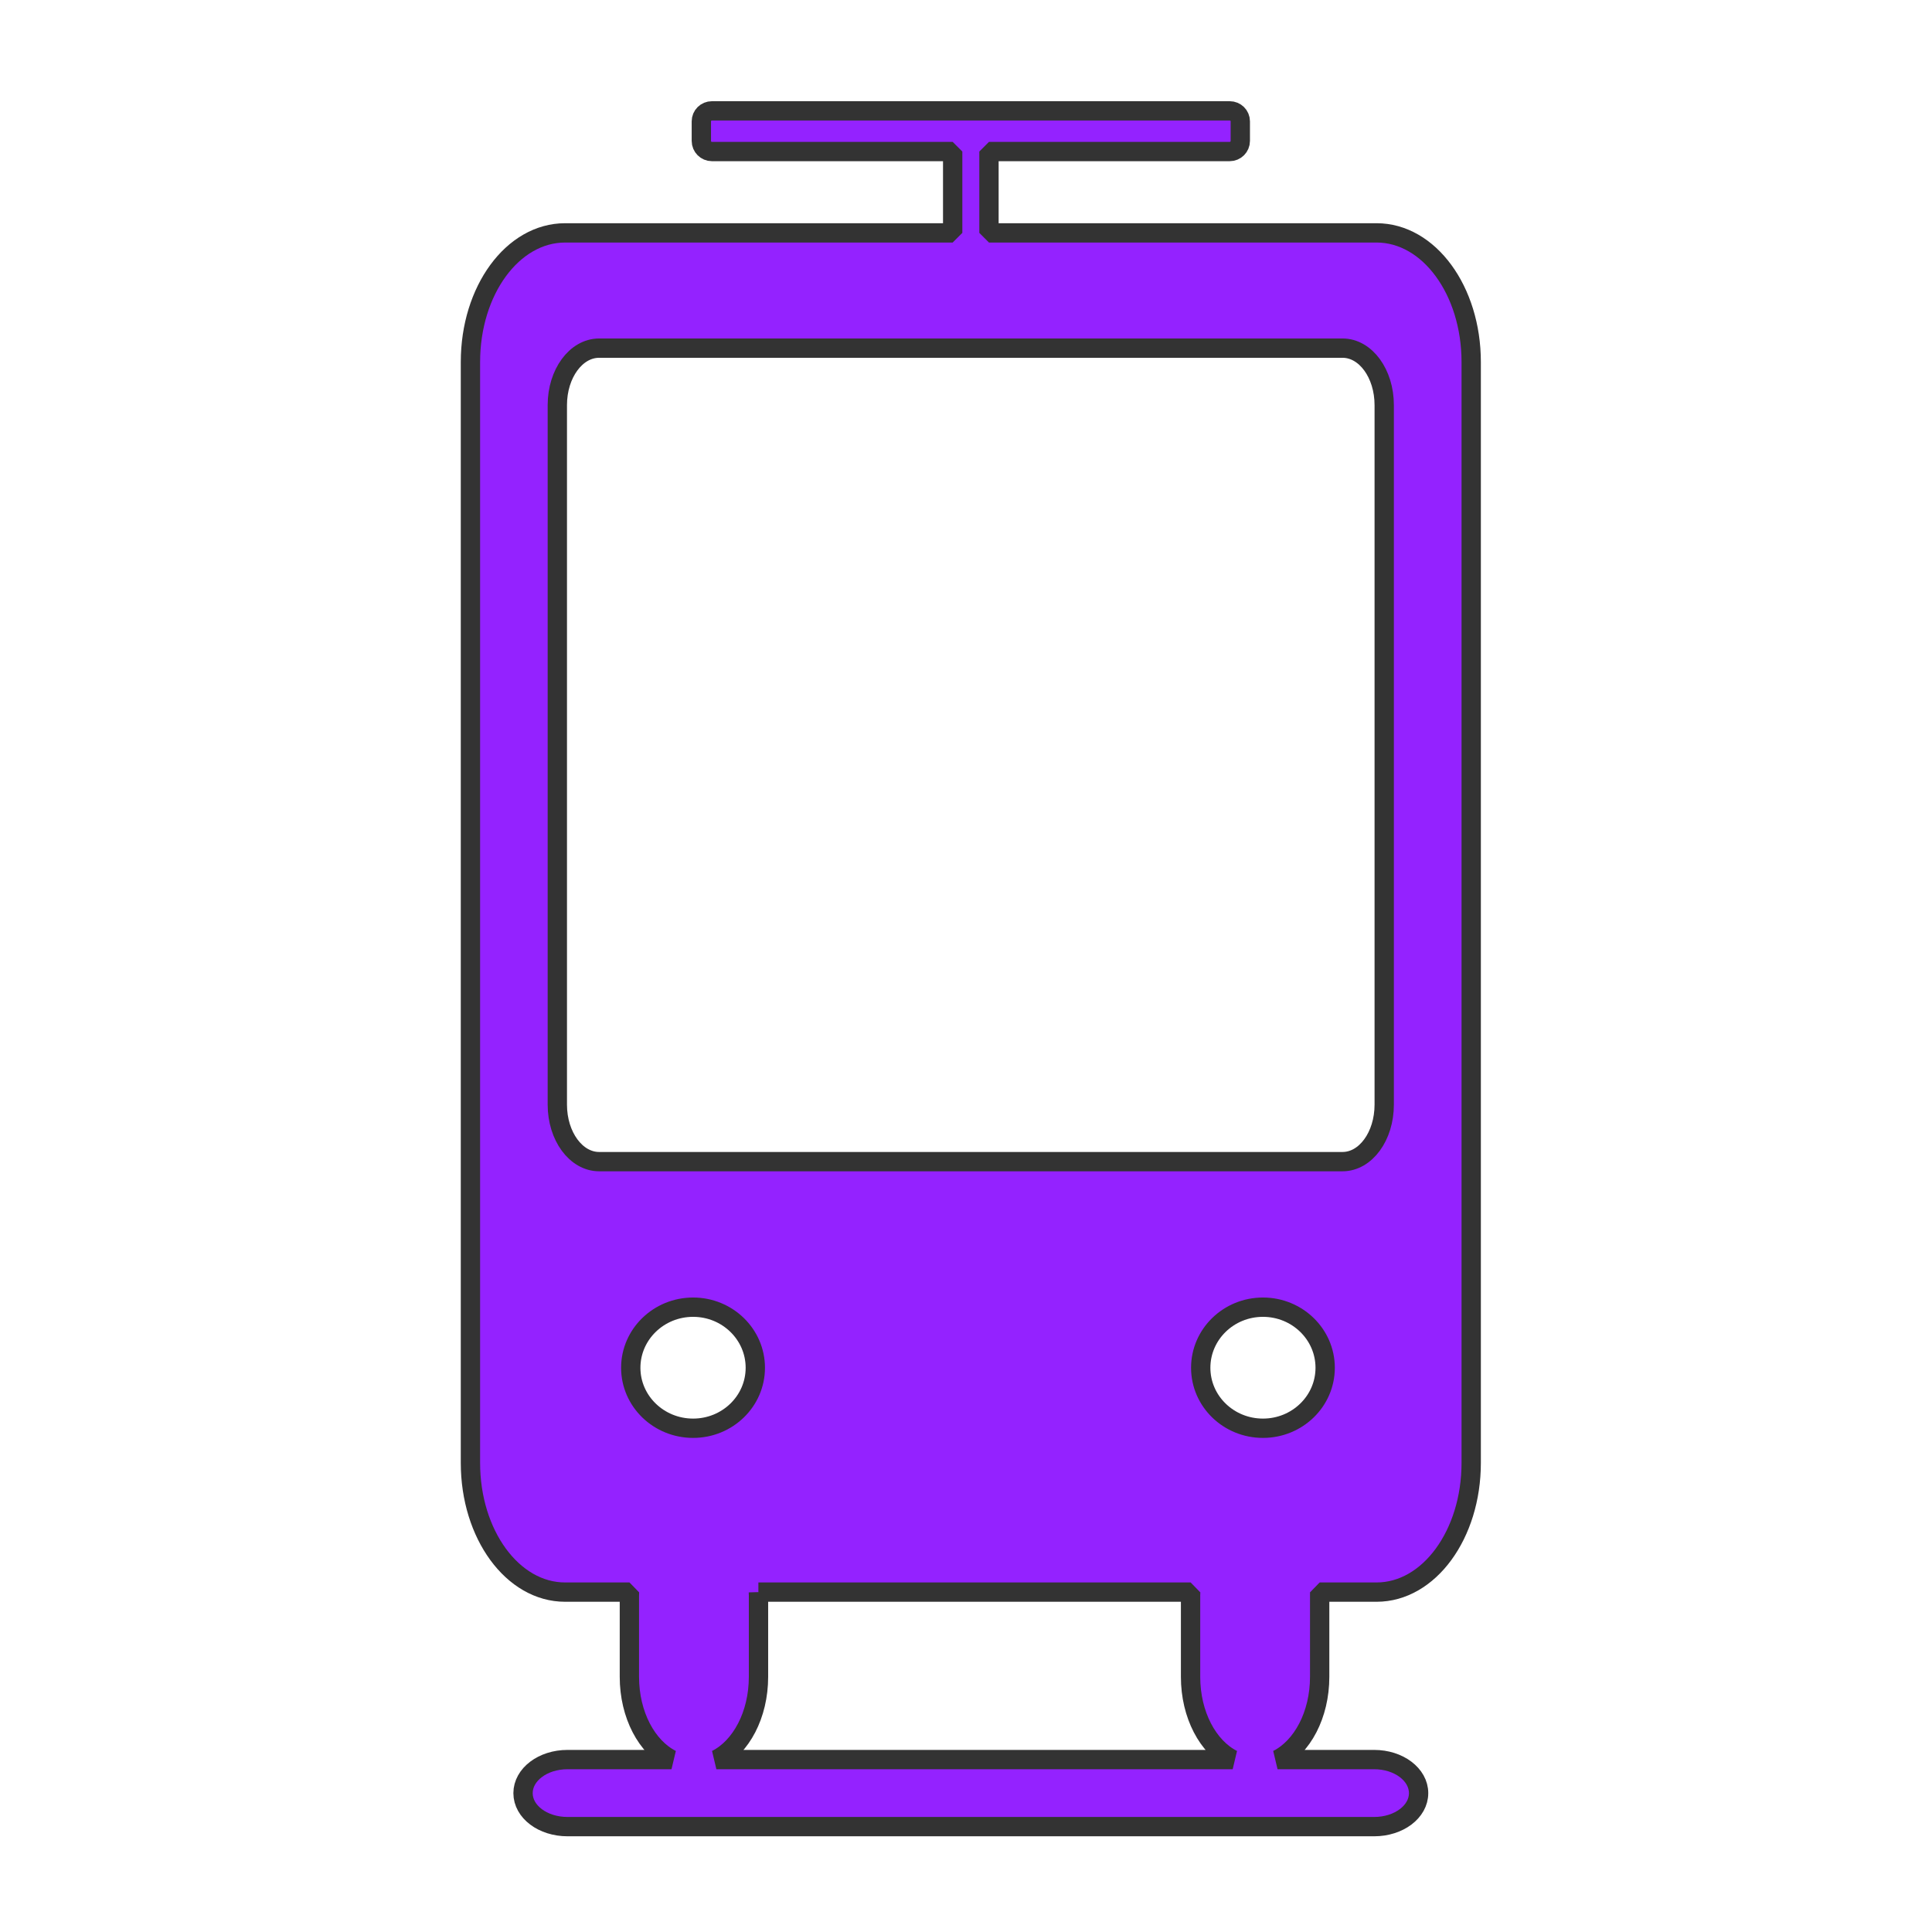
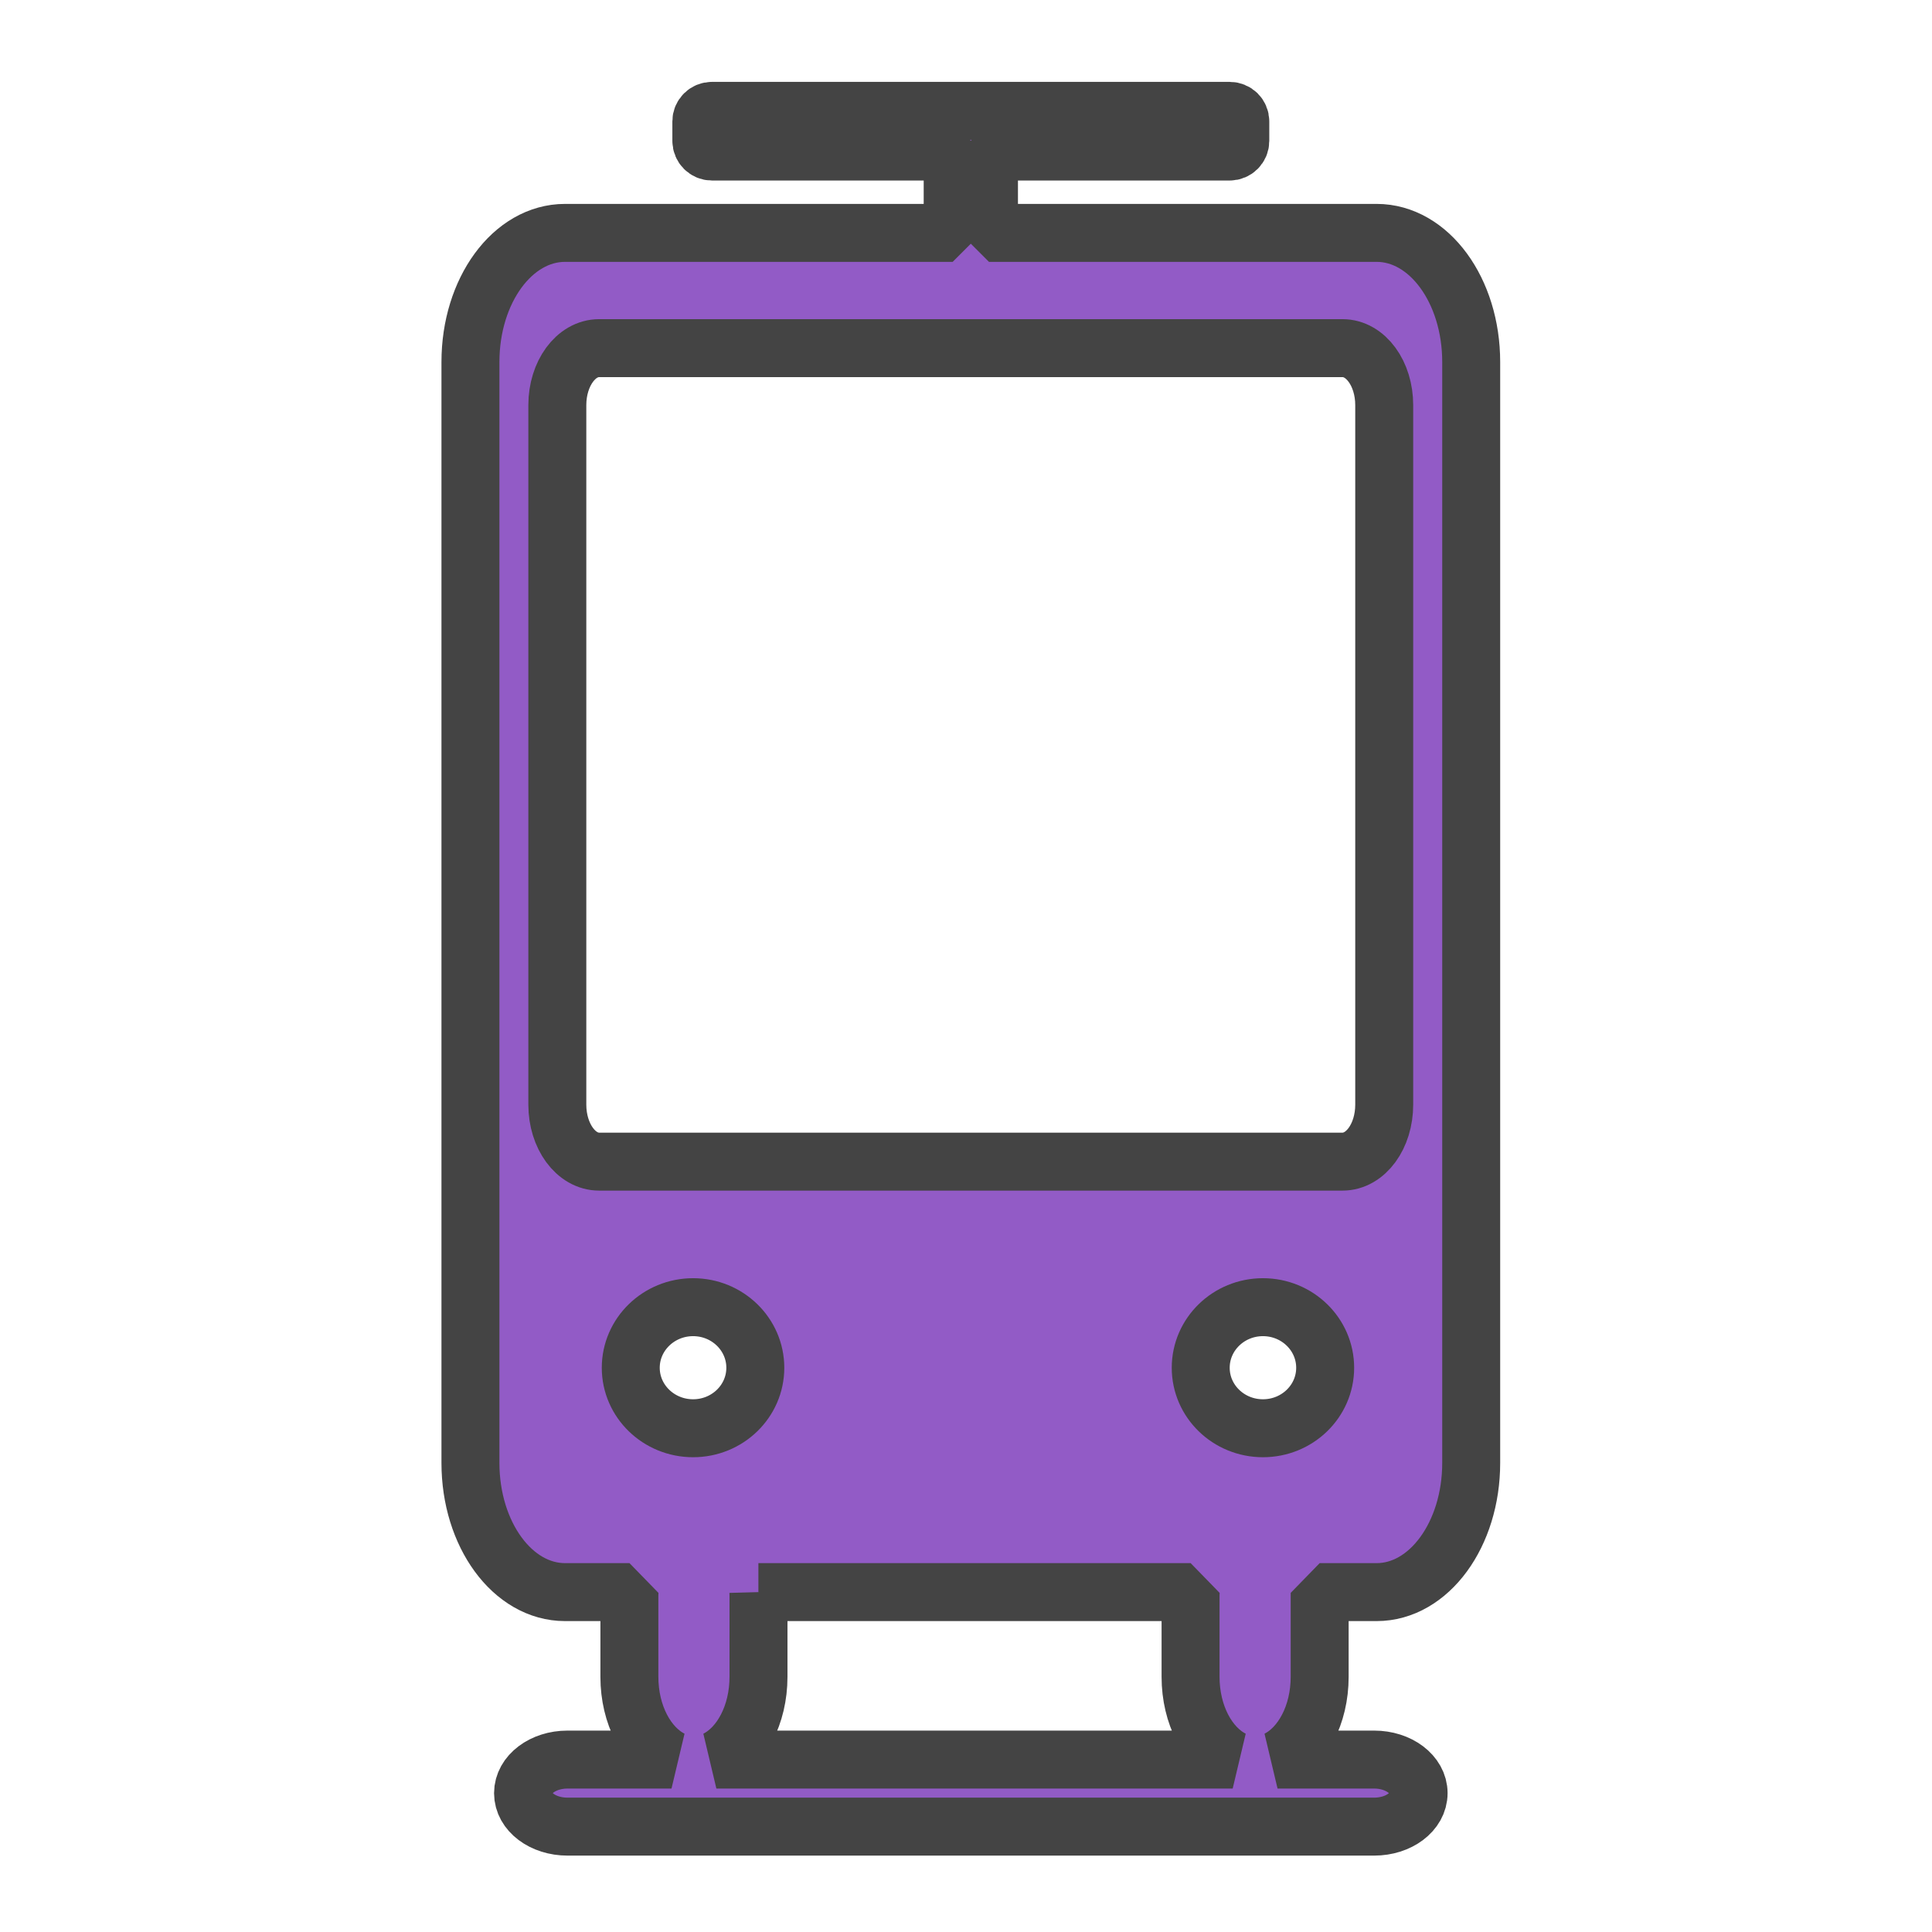
<svg xmlns="http://www.w3.org/2000/svg" width="500" height="500" id="svg1901" version="1.1">
  <defs id="defs1903" />
  <g id="layer1" transform="translate(0,-552.3622)">
-     <path style="fill:#9422ff;fill-opacity:1;fill-rule:evenodd;stroke:#333333;stroke-width:5;stroke-miterlimit:0;stroke-opacity:1;stroke-dasharray:none" d="m 184.247,581.053 c -1.51,0 -2.739,1.202 -2.739,2.714 l 0,5.071 c 0,1.512 1.228,2.741 2.739,2.741 l 62.304,0 0,21.053 -100.317,0 c -13.565,0 -24.484,14.901 -24.484,33.417 l 0,284.906 c 0,18.516 10.919,33.444 24.484,33.444 l 16.678,0 c -0.008,0.291 -0.027,0.583 -0.027,0.877 l 0,21.053 c 0,9.844 4.525,18.201 10.9,21.41 l -26.921,0 c -6.373,0 -11.502,3.879 -11.502,8.69 0,4.811 5.13,8.663 11.502,8.663 l 208.768,0 c 6.373,0 11.502,-3.852 11.502,-8.663 0,-4.811 -5.13,-8.69 -11.502,-8.69 l -25.004,0 c 6.375,-3.209 10.9,-11.566 10.9,-21.41 l 0,-21.053 c 0,-0.294 0.008,-0.586 0,-0.877 l 14.734,0 c 13.564,0 24.484,-14.928 24.484,-33.444 l 0,-284.906 c 0,-18.516 -10.919,-33.417 -24.484,-33.417 l -100.317,0 0,-21.053 62.304,0 c 1.51,0 2.739,-1.229 2.739,-2.741 l 0,-5.071 c 0,-1.512 -1.228,-2.714 -2.739,-2.714 l -134.002,0 z m -29.194,61.406 192.391,0 c 5.985,0 10.79,6.578 10.79,14.748 l 0,181.037 c 0,8.17 -4.805,14.748 -10.79,14.748 l -192.391,0 c -5.985,0 -10.818,-6.578 -10.818,-14.748 l 0,-181.037 c 0,-8.17 4.833,-14.748 10.818,-14.748 z m 24.319,248.2 c 8.898,0 16.103,7.03 16.103,15.68 0,8.65 -7.205,15.653 -16.103,15.653 -8.898,0 -16.131,-7.003 -16.131,-15.653 0,-8.65 7.232,-15.68 16.131,-15.68 z m 147.477,0 c 8.898,0 16.103,7.03 16.103,15.68 0,8.65 -7.205,15.653 -16.103,15.653 -8.898,0 -16.103,-7.003 -16.103,-15.653 0,-8.65 7.205,-15.68 16.103,-15.68 z m -130.579,73.742 111.874,0 c -0.008,0.291 -0.027,0.583 -0.027,0.877 l 0,21.053 c 0,9.844 4.525,18.201 10.9,21.41 l -133.619,0 c 6.375,-3.209 10.9,-11.566 10.9,-21.41 l 0,-21.053 c 0,-0.294 -0.019,-0.586 -0.027,-0.877 z" id="rect3016" />
+     <path style="fill:#925bc6;fill-opacity:1;fill-rule:evenodd;stroke:#444444;stroke-width:15;stroke-miterlimit:0;stroke-opacity:1;stroke-dasharray:none" d="m 184.247,581.053 c -1.51,0 -2.739,1.202 -2.739,2.714 l 0,5.071 c 0,1.512 1.228,2.741 2.739,2.741 l 62.304,0 0,21.053 -100.317,0 c -13.565,0 -24.484,14.901 -24.484,33.417 l 0,284.906 c 0,18.516 10.919,33.444 24.484,33.444 l 16.678,0 c -0.008,0.291 -0.027,0.583 -0.027,0.877 l 0,21.053 c 0,9.844 4.525,18.201 10.9,21.41 l -26.921,0 c -6.373,0 -11.502,3.879 -11.502,8.69 0,4.811 5.13,8.663 11.502,8.663 l 208.768,0 c 6.373,0 11.502,-3.852 11.502,-8.663 0,-4.811 -5.13,-8.69 -11.502,-8.69 l -25.004,0 c 6.375,-3.209 10.9,-11.566 10.9,-21.41 l 0,-21.053 c 0,-0.294 0.008,-0.586 0,-0.877 l 14.734,0 c 13.564,0 24.484,-14.928 24.484,-33.444 l 0,-284.906 c 0,-18.516 -10.919,-33.417 -24.484,-33.417 l -100.317,0 0,-21.053 62.304,0 c 1.51,0 2.739,-1.229 2.739,-2.741 l 0,-5.071 c 0,-1.512 -1.228,-2.714 -2.739,-2.714 l -134.002,0 z m -29.194,61.406 192.391,0 c 5.985,0 10.79,6.578 10.79,14.748 l 0,181.037 c 0,8.17 -4.805,14.748 -10.79,14.748 l -192.391,0 c -5.985,0 -10.818,-6.578 -10.818,-14.748 l 0,-181.037 c 0,-8.17 4.833,-14.748 10.818,-14.748 z m 24.319,248.2 c 8.898,0 16.103,7.03 16.103,15.68 0,8.65 -7.205,15.653 -16.103,15.653 -8.898,0 -16.131,-7.003 -16.131,-15.653 0,-8.65 7.232,-15.68 16.131,-15.68 z m 147.477,0 c 8.898,0 16.103,7.03 16.103,15.68 0,8.65 -7.205,15.653 -16.103,15.653 -8.898,0 -16.103,-7.003 -16.103,-15.653 0,-8.65 7.205,-15.68 16.103,-15.68 z m -130.579,73.742 111.874,0 c -0.008,0.291 -0.027,0.583 -0.027,0.877 l 0,21.053 c 0,9.844 4.525,18.201 10.9,21.41 l -133.619,0 c 6.375,-3.209 10.9,-11.566 10.9,-21.41 l 0,-21.053 c 0,-0.294 -0.019,-0.586 -0.027,-0.877 z" id="rect3016" />
  </g>
</svg>
